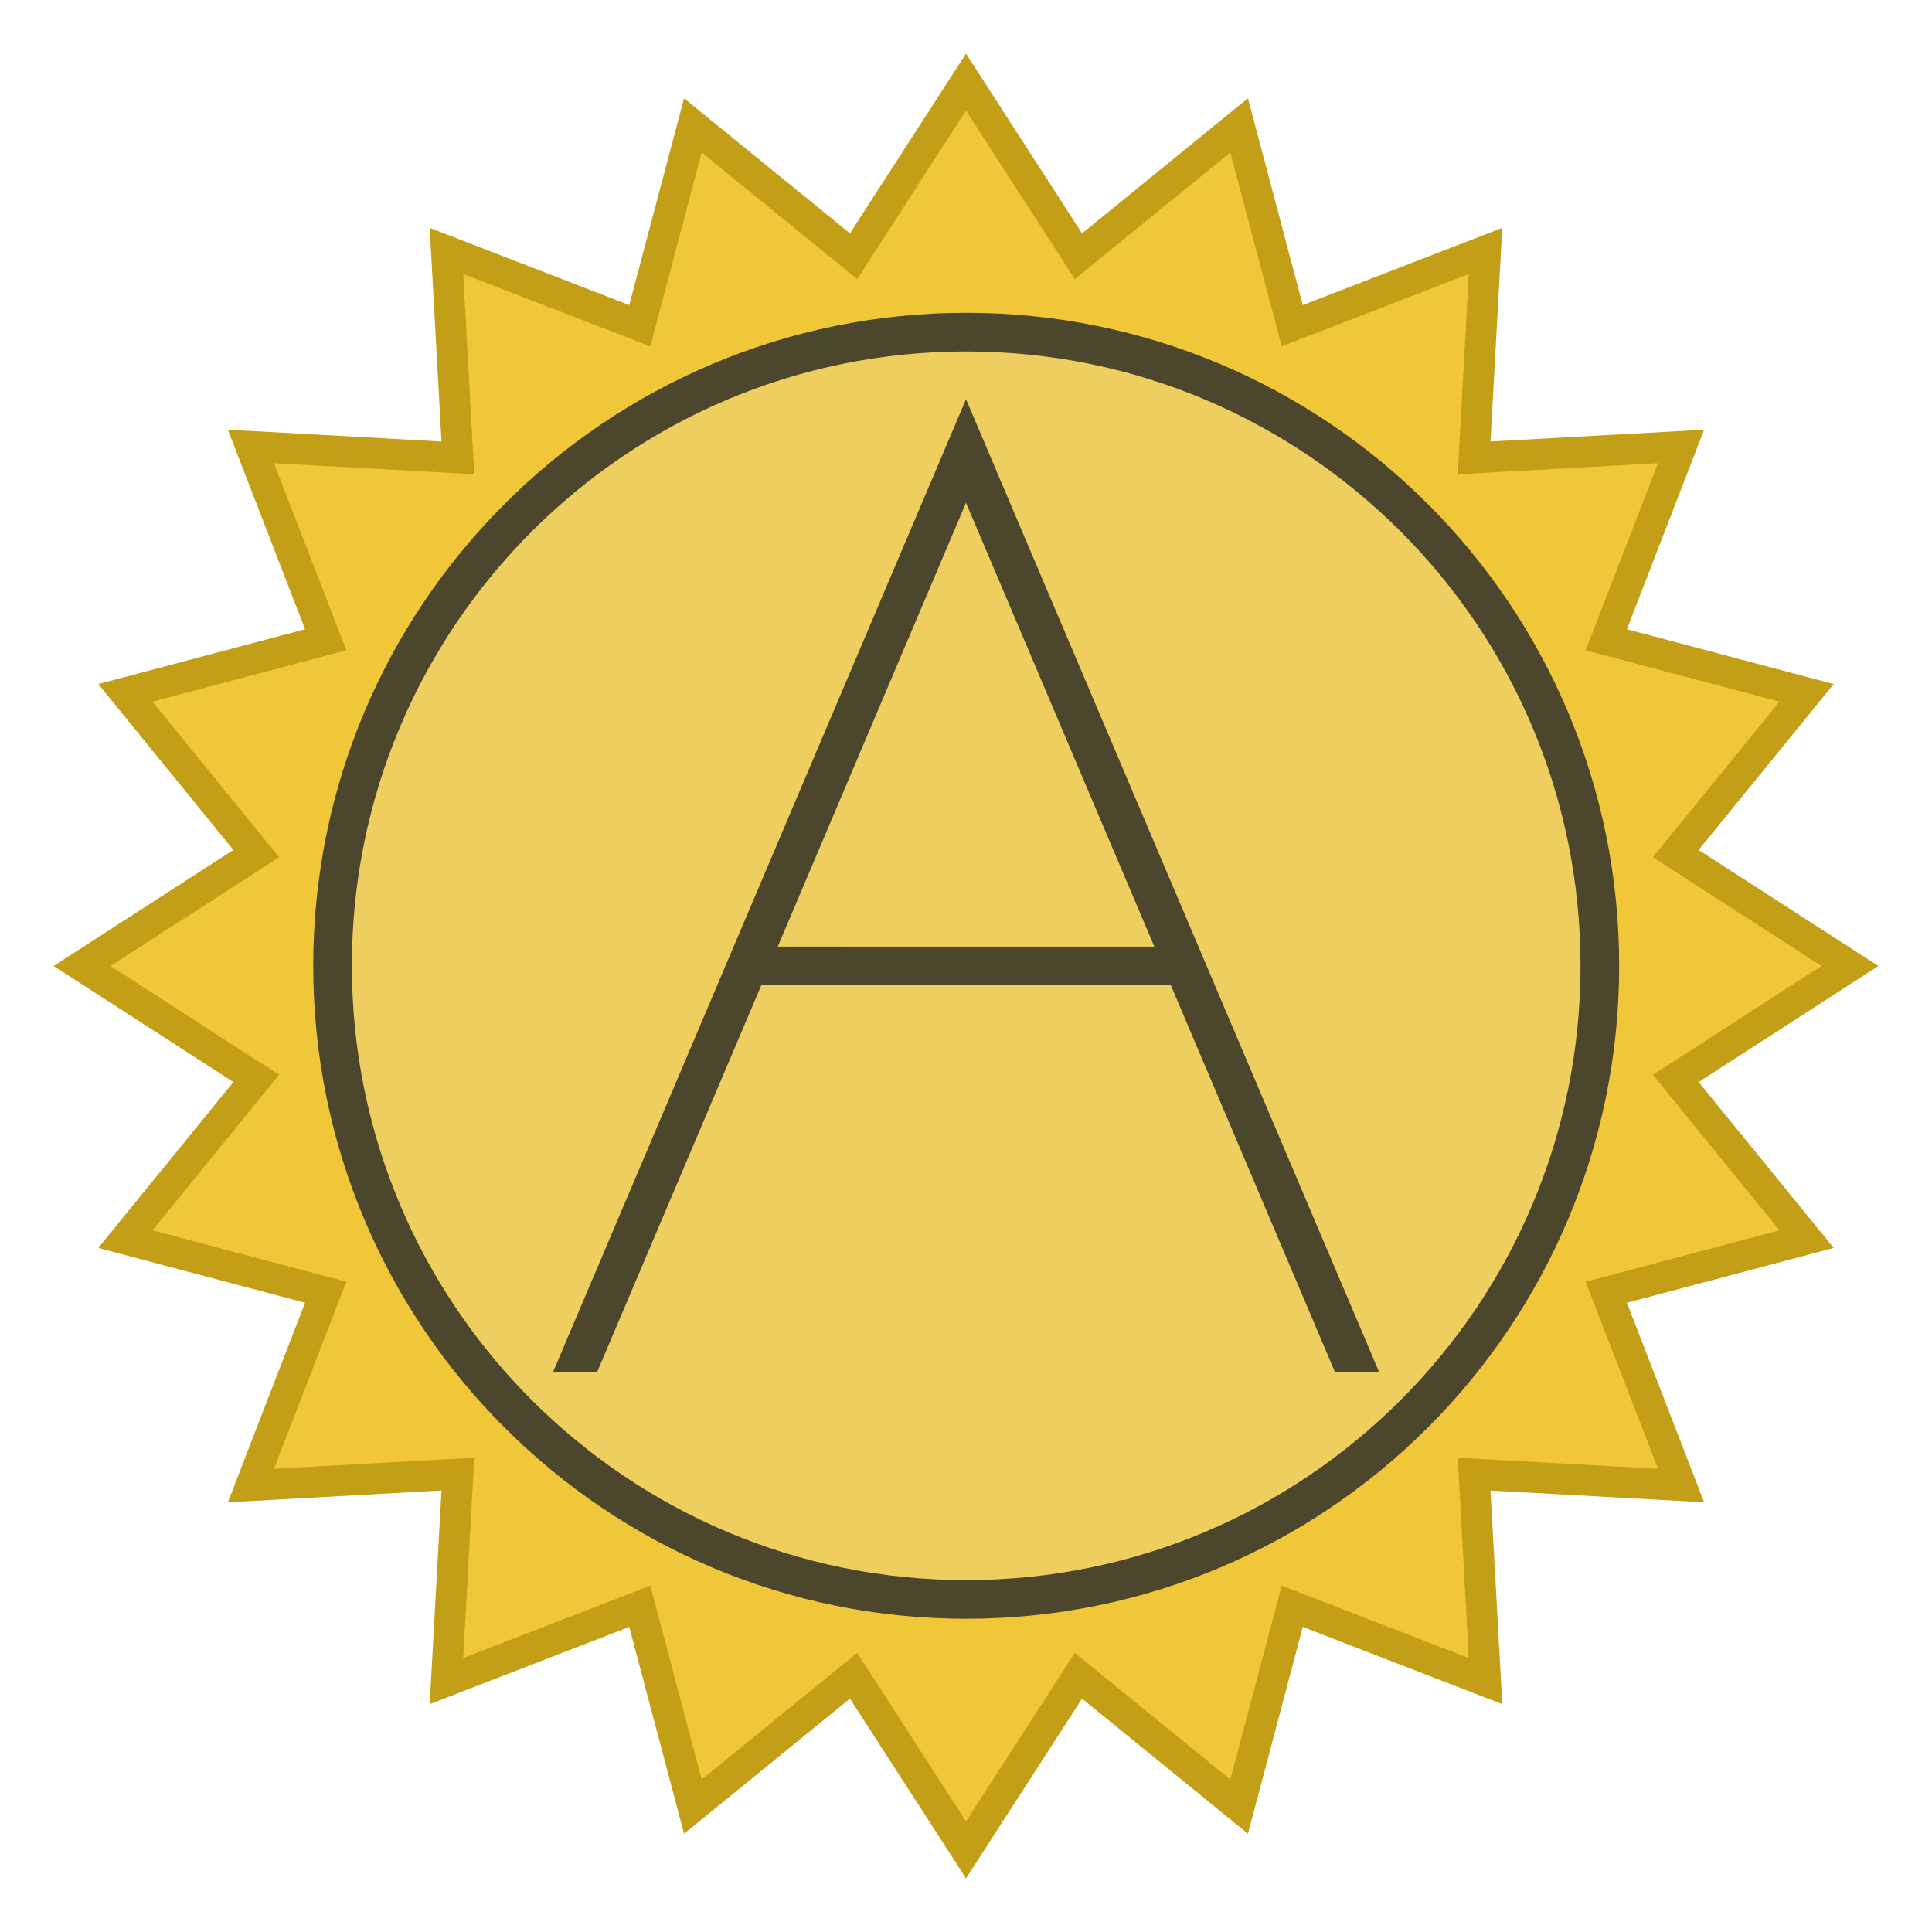
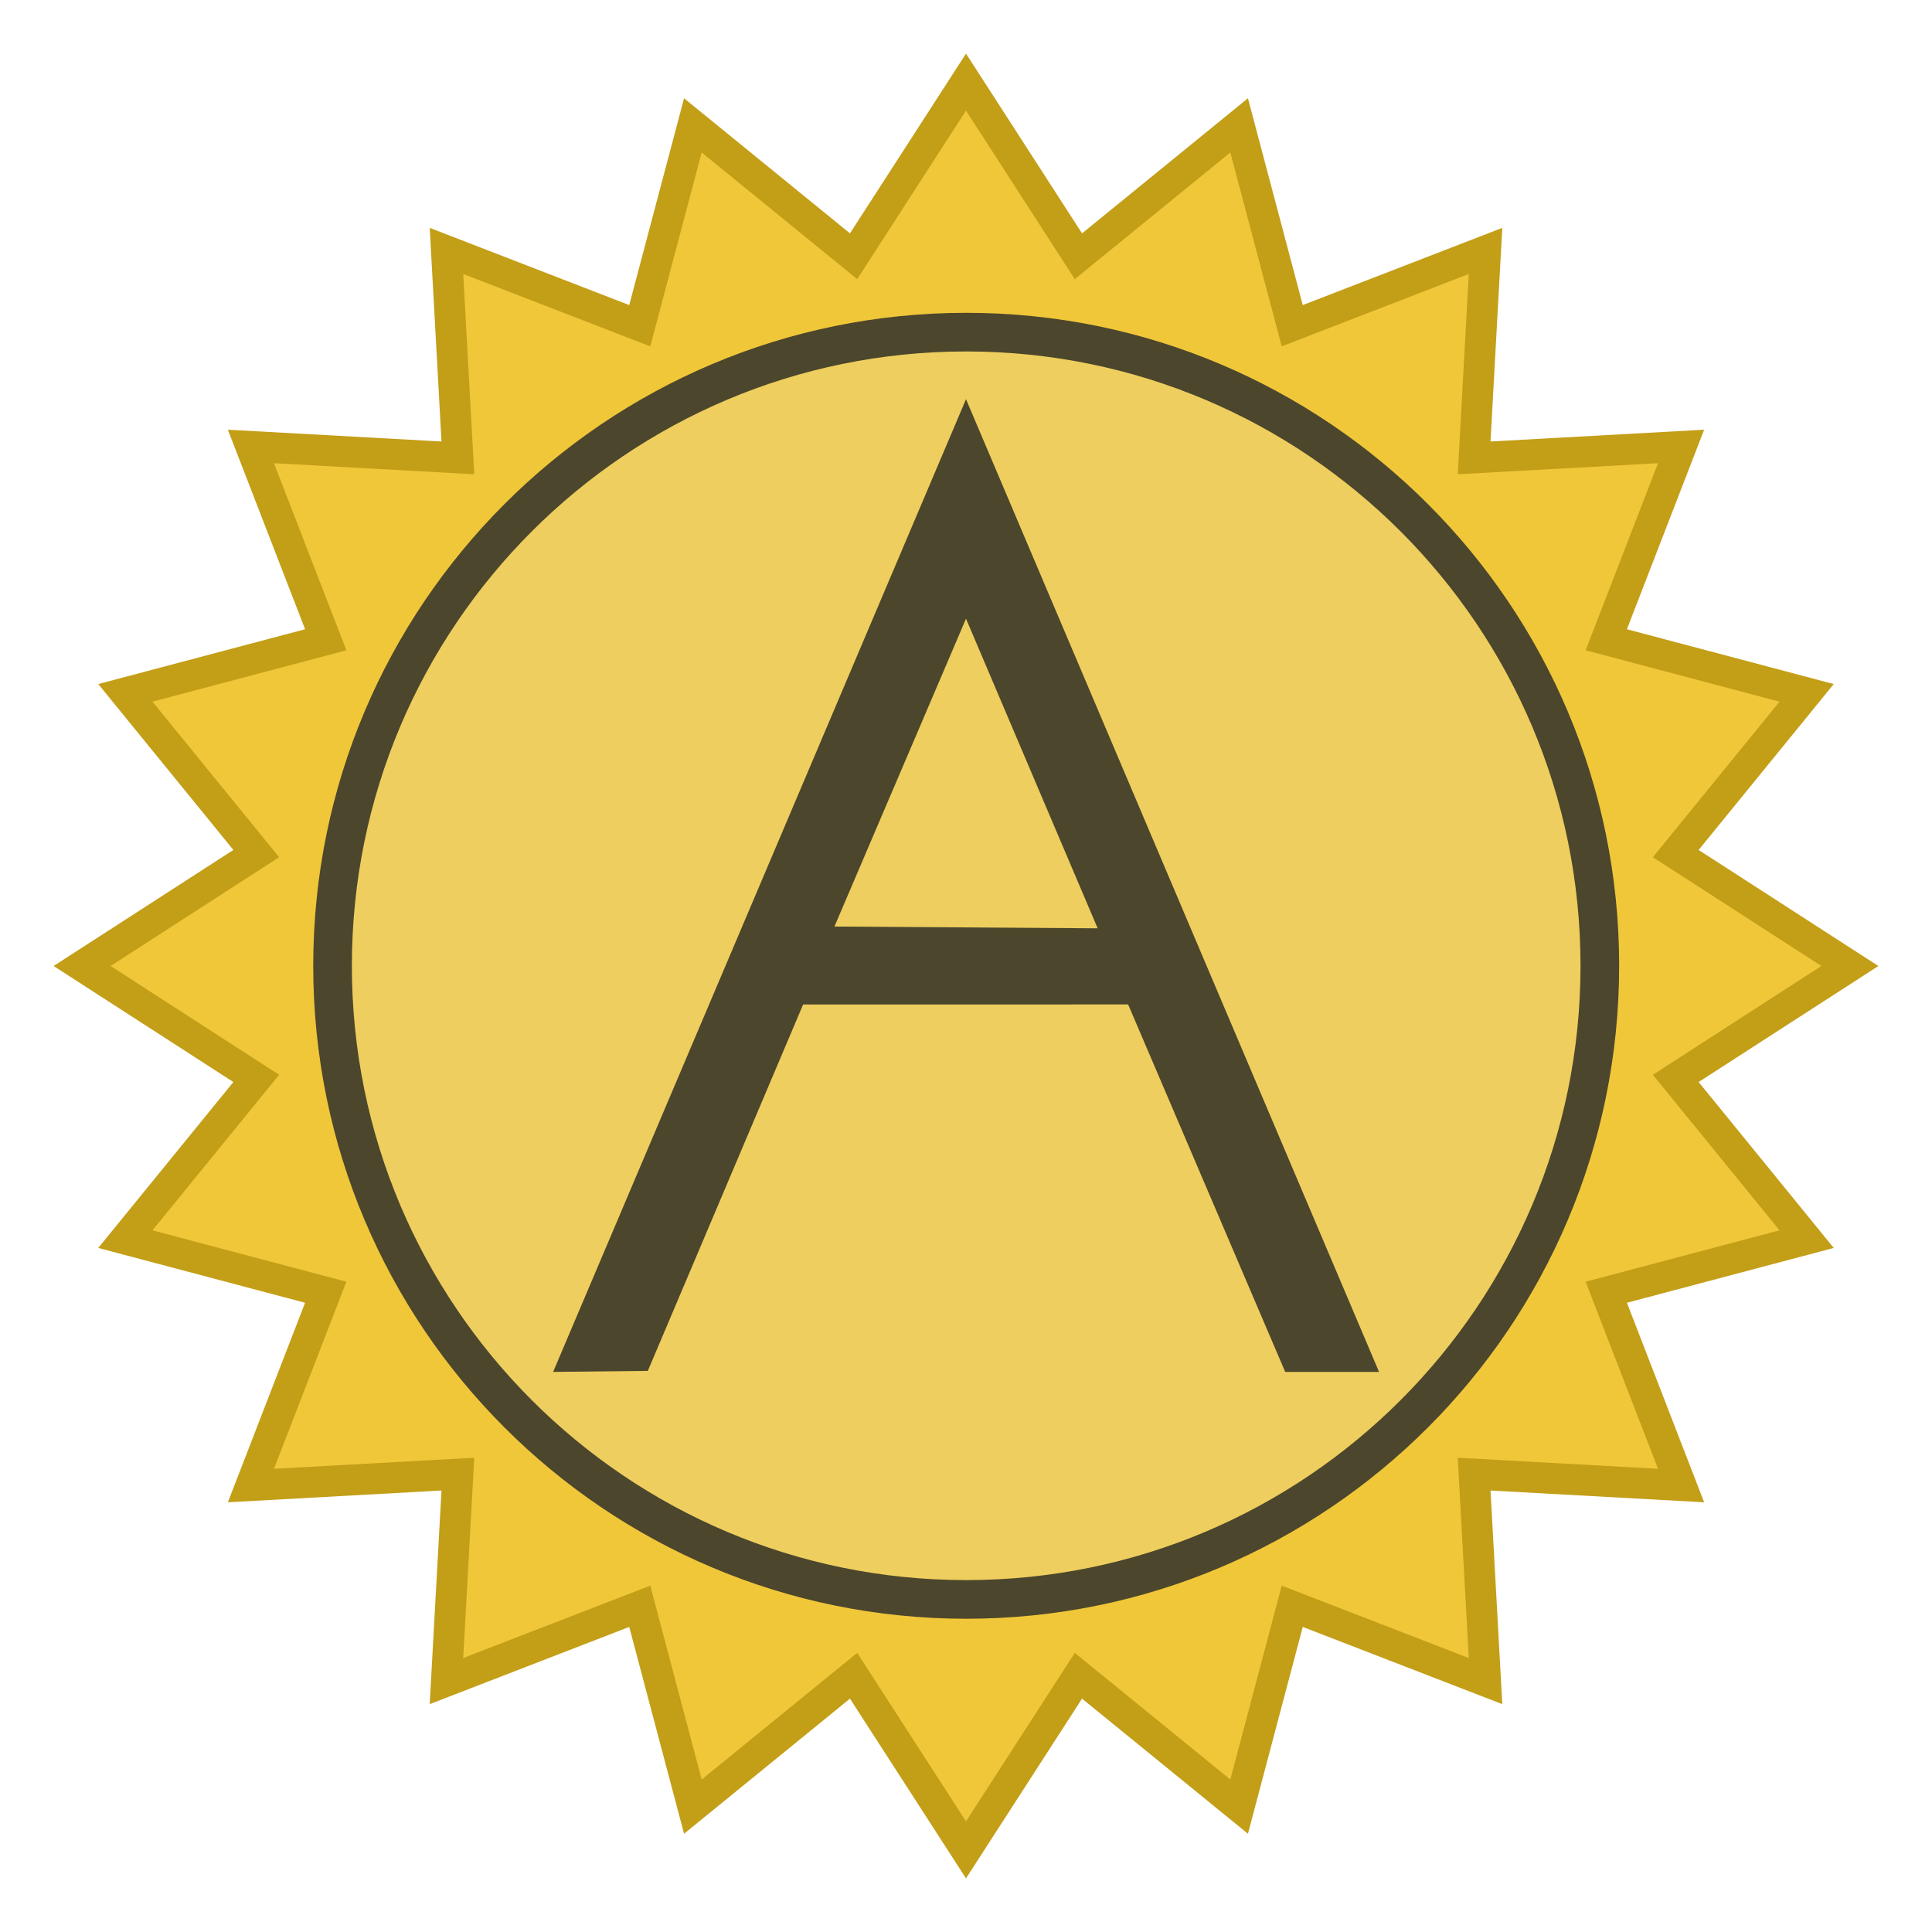
<svg xmlns="http://www.w3.org/2000/svg" xmlns:ns1="http://www.openswatchbook.org/uri/2009/osb" width="500mm" height="500mm" viewBox="0 0 1771.653 1771.653" id="svg2" version="1.1">
  <defs id="defs4">
    <linearGradient id="linearGradient4258" ns1:paint="solid">
      <stop style="stop-color:#c19d17;stop-opacity:1;" offset="0" id="stop4260" />
    </linearGradient>
  </defs>
  <g id="layer1" transform="translate(0,719.2913)">
    <g id="logo">
      <path style="fill:#f0c739;fill-opacity:1;stroke:#c39e17;stroke-width:28.346;stroke-miterlimit:4;stroke-dasharray:none;stroke-opacity:1" class="star-shape" d="m 885.827,-643.999 103.085,159.683 147.384,-120.012 48.695,183.722 177.256,-68.594 -10.462,189.778 189.778,-10.462 -68.594,177.256 183.722,48.695 -120.013,147.384 159.683,103.085 -159.683,103.085 120.013,147.384 -183.722,48.695 68.594,177.256 -189.778,-10.462 10.462,189.778 -177.256,-68.594 -48.695,183.722 L 988.911,817.386 885.827,977.069 782.742,817.386 635.358,937.399 586.663,753.677 409.407,822.271 419.869,632.493 230.091,642.955 298.685,465.699 114.963,417.004 234.975,269.62 75.293,166.535 234.975,63.451 114.963,-83.933 l 183.722,-48.695 -68.594,-177.256 189.778,10.462 -10.462,-189.778 177.256,68.594 48.695,-183.722 147.384,120.012 z" id="sun" />
      <circle r="581.054" cy="166.337" cx="886.003" id="circle" style="opacity:1;fill:#eece5e;fill-opacity:1;stroke:#4c462c;stroke-width:35.433;stroke-miterlimit:4;stroke-dasharray:none;stroke-opacity:1" />
-       <path id="capital-letter-a" d="M 885.828,-353.217 507.216,538.742 l 40.454,-0.118 150.411,-354.369 375.605,-0.052 150.44,354.577 40.482,0.009 -378.776,-892.01 z m -0.004,94.958 172.712,407.026 -345.331,-0.023 172.62,-407.003 z" style="color:#000000;font-style:normal;font-variant:normal;font-weight:normal;font-stretch:normal;font-size:medium;line-height:normal;font-family:sans-serif;text-indent:0;text-align:start;text-decoration:none;text-decoration-line:none;text-decoration-style:solid;text-decoration-color:#000000;letter-spacing:normal;word-spacing:normal;text-transform:none;direction:ltr;block-progression:tb;writing-mode:lr-tb;baseline-shift:baseline;text-anchor:start;white-space:normal;clip-rule:nonzero;display:inline;overflow:visible;visibility:visible;opacity:1;isolation:auto;mix-blend-mode:normal;color-interpolation:sRGB;color-interpolation-filters:linearRGB;solid-color:#000000;solid-opacity:1;fill:#4c462c;fill-opacity:1;fill-rule:evenodd;stroke:none;stroke-width:35.433;stroke-linecap:butt;stroke-linejoin:miter;stroke-miterlimit:4;stroke-dasharray:none;stroke-dashoffset:0;stroke-opacity:1;color-rendering:auto;image-rendering:auto;shape-rendering:auto;text-rendering:auto;enable-background:accumulate" />
+       <path id="capital-letter-a" d="M 885.828,-353.217 507.216,538.742 l 86.834,-0.918 142.415,-335.977 298.04,-0.052 144.043,336.985 86.061,0.009 -378.776,-892.01 z m 9e-5,201.261 120.731,283.931 -241.377,-1.622 120.644,-282.311 z" style="color:#000000;font-style:normal;font-variant:normal;font-weight:normal;font-stretch:normal;font-size:medium;line-height:normal;font-family:sans-serif;text-indent:0;text-align:start;text-decoration:none;text-decoration-line:none;text-decoration-style:solid;text-decoration-color:#000000;letter-spacing:normal;word-spacing:normal;text-transform:none;direction:ltr;block-progression:tb;writing-mode:lr-tb;baseline-shift:baseline;text-anchor:start;white-space:normal;clip-rule:nonzero;display:inline;overflow:visible;visibility:visible;opacity:1;isolation:auto;mix-blend-mode:normal;color-interpolation:sRGB;color-interpolation-filters:linearRGB;solid-color:#000000;solid-opacity:1;fill:#4c462c;fill-opacity:1;fill-rule:evenodd;stroke:none;stroke-width:35.433;stroke-linecap:butt;stroke-linejoin:miter;stroke-miterlimit:4;stroke-dasharray:none;stroke-dashoffset:0;stroke-opacity:1;color-rendering:auto;image-rendering:auto;shape-rendering:auto;text-rendering:auto;enable-background:accumulate" />
    </g>
  </g>
</svg>
